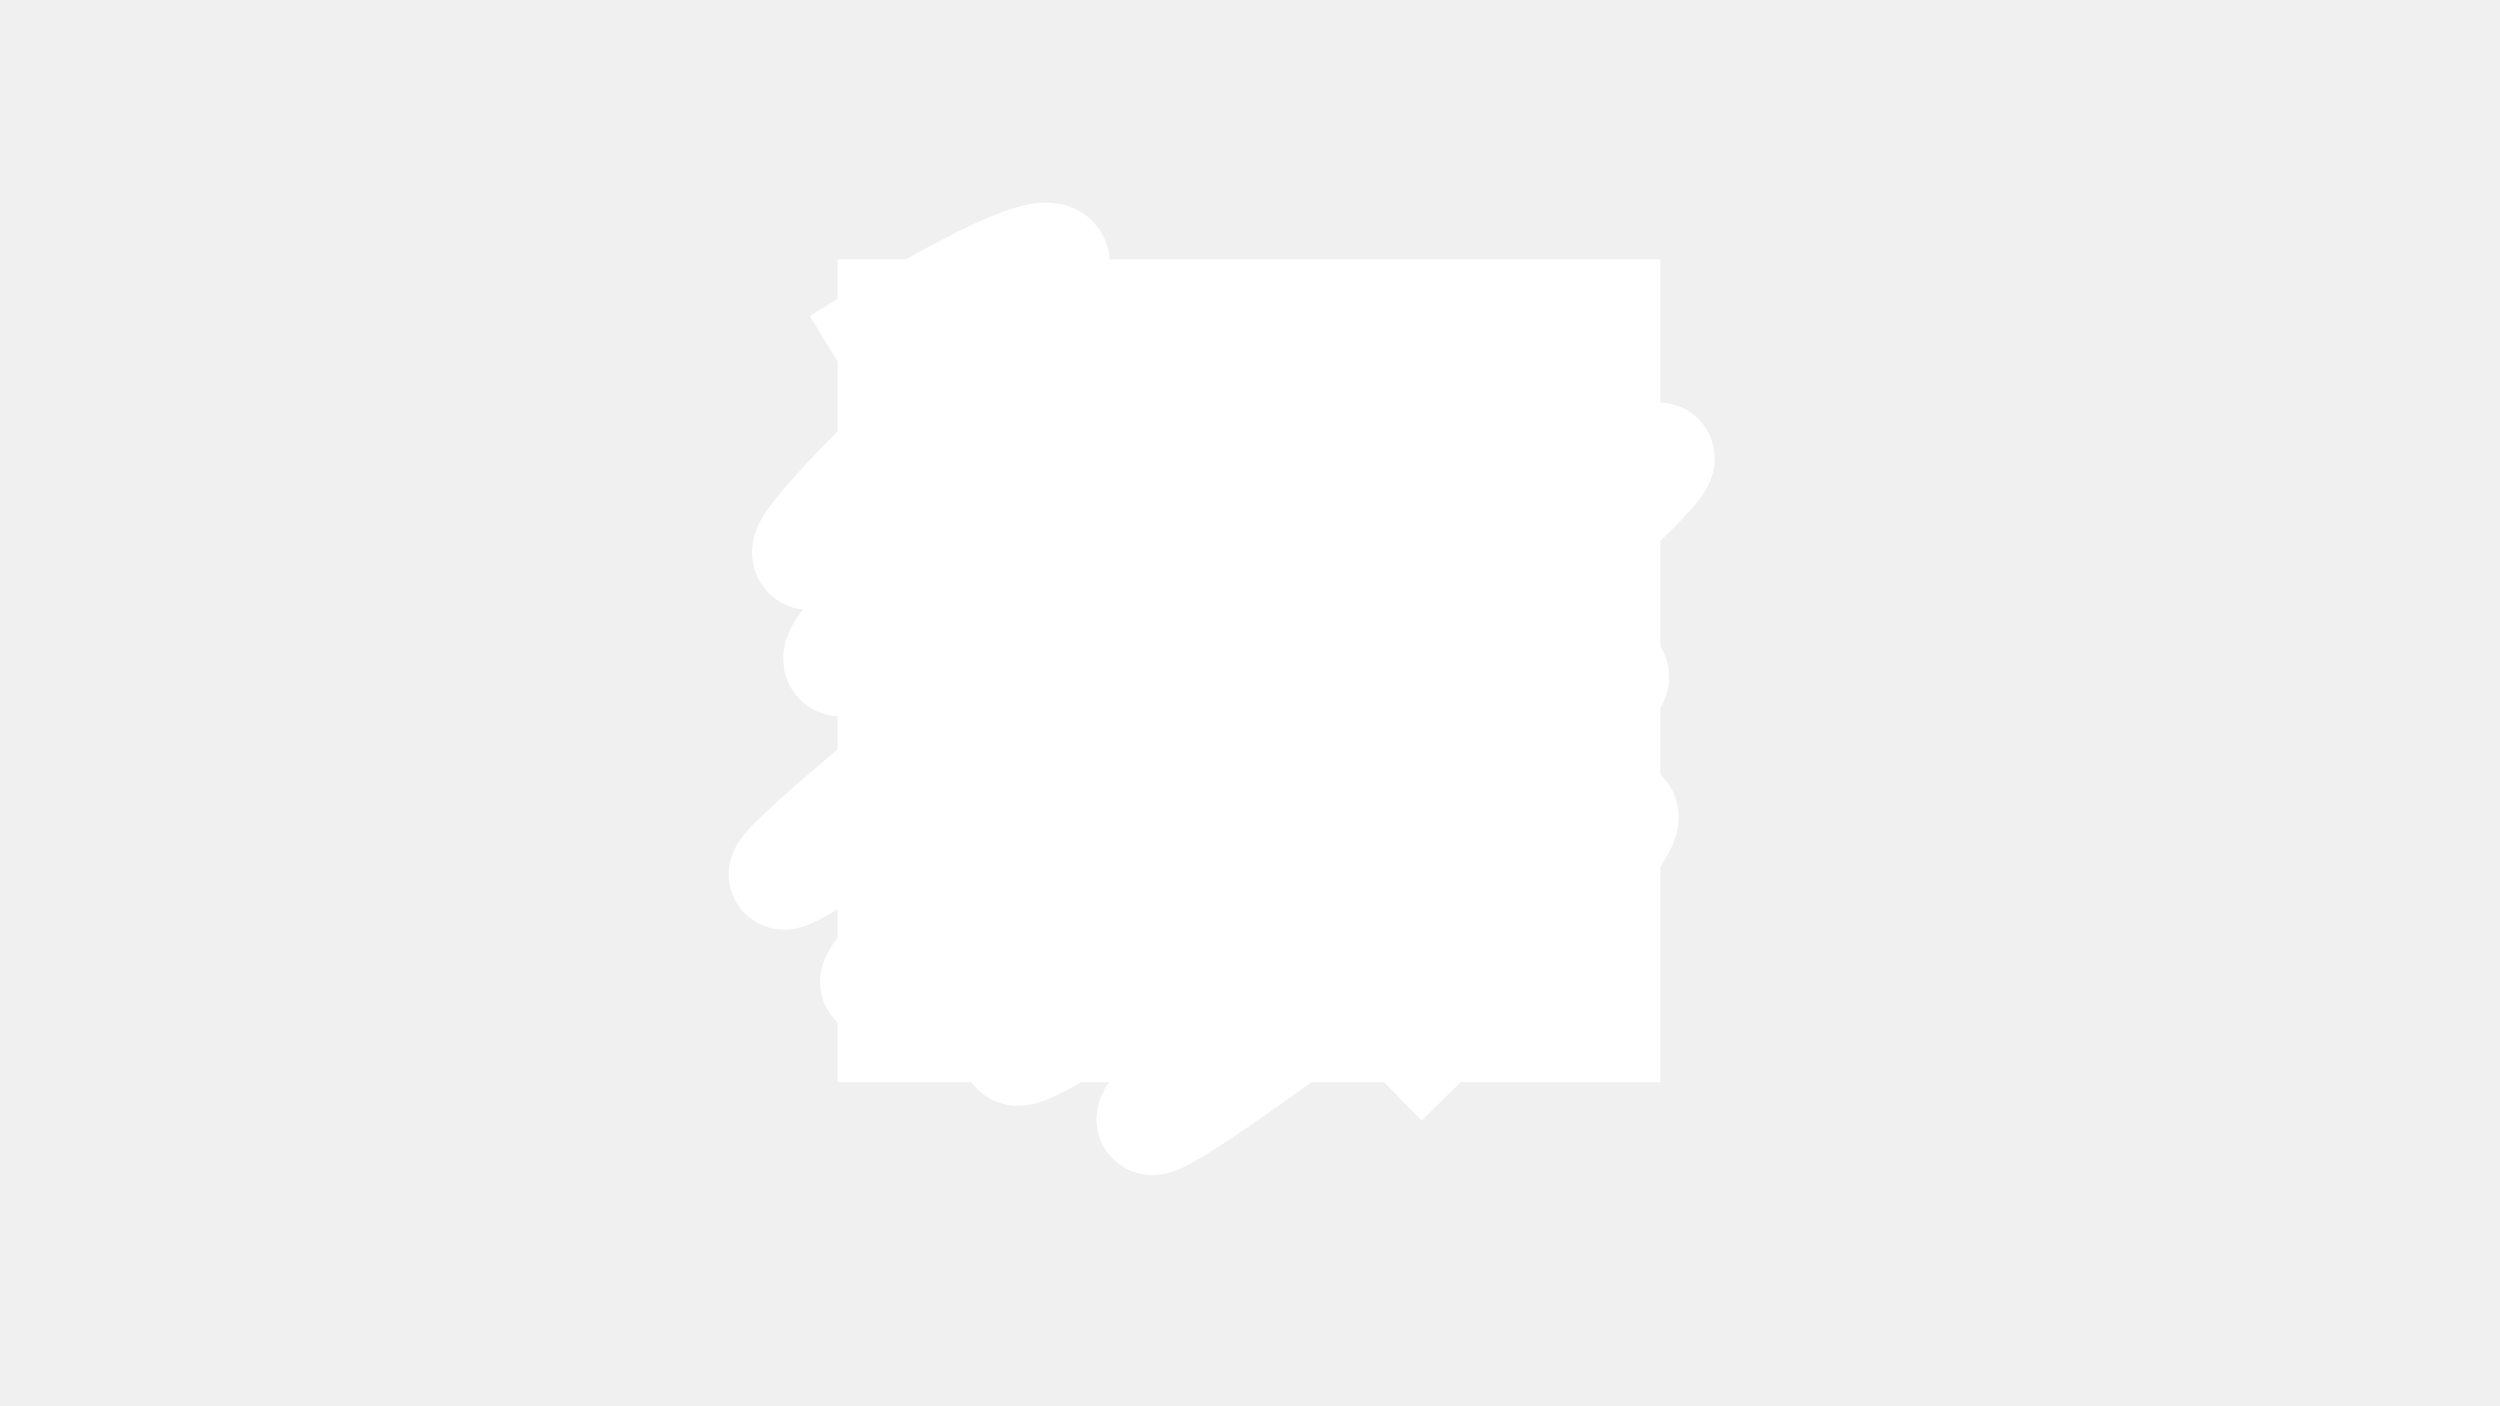
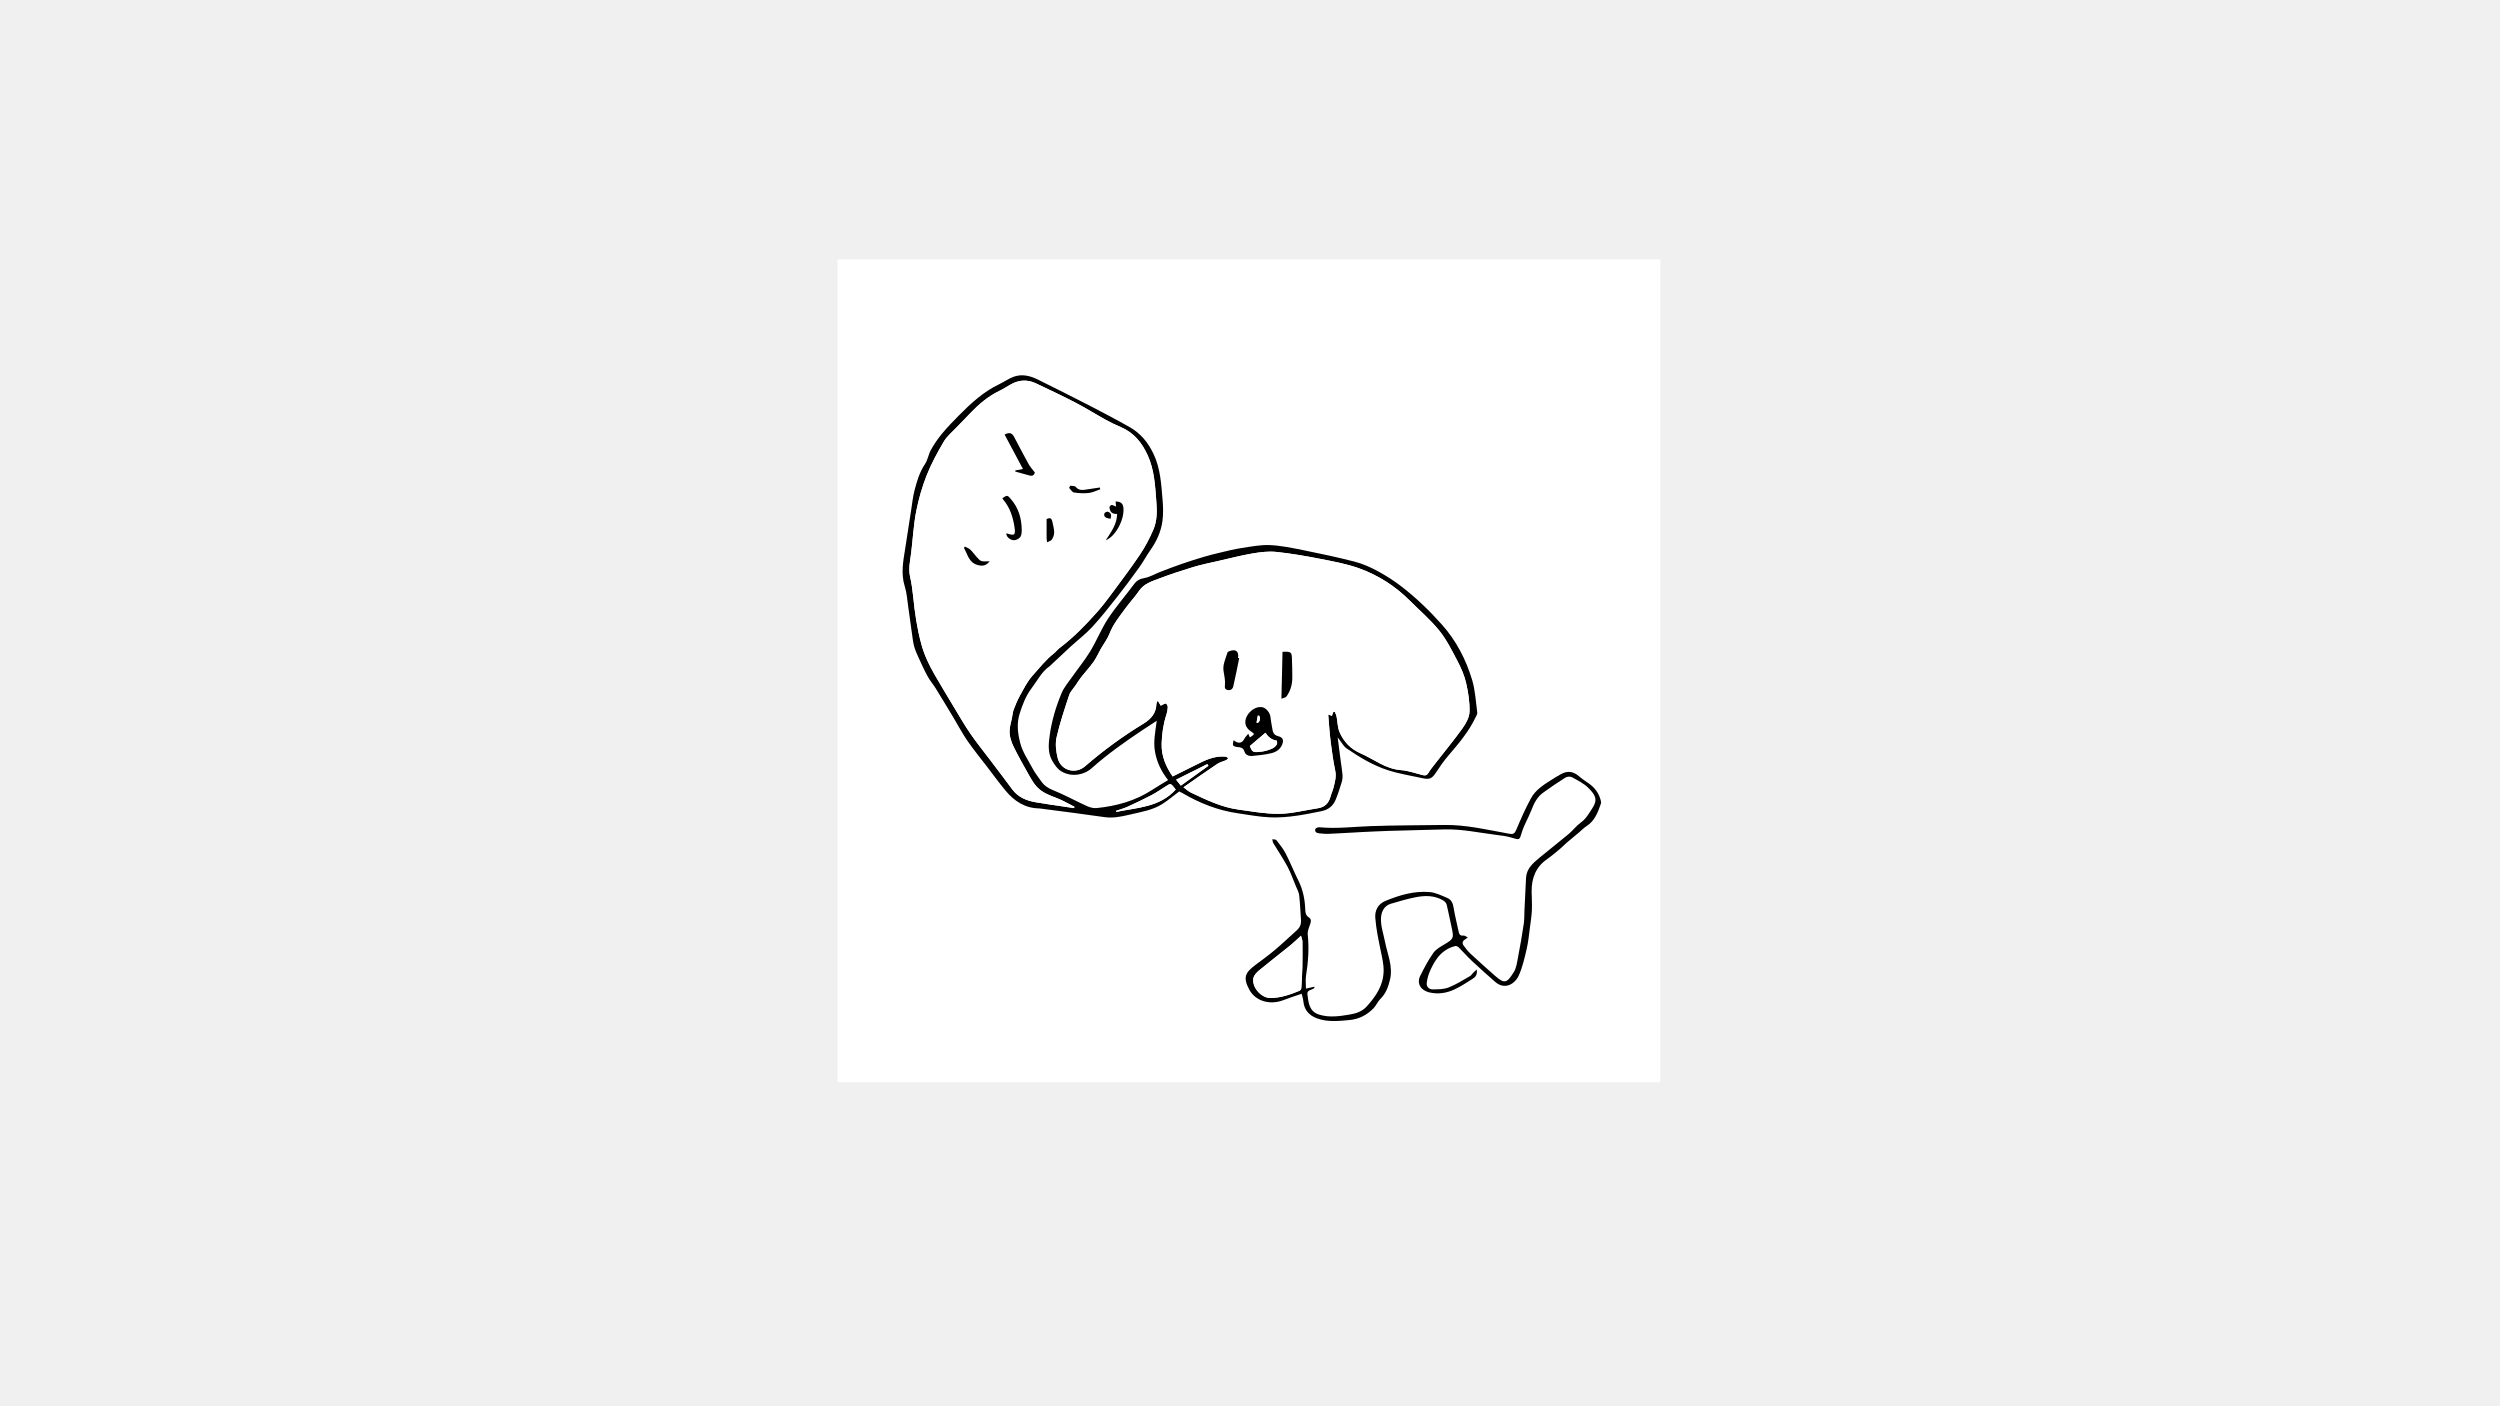
<svg xmlns="http://www.w3.org/2000/svg" version="1.1" x="0px" y="0px" viewBox="0 0 1366 768" style="enable-background:new 0 0 1366 768;" xml:space="preserve">
  <style type="text/css">
	.vol2_7_st0{fill:#FFFFFF;}
	.vol2_7_st1{fill:none;stroke:#ffffff;stroke-width:59.528;stroke-miterlimit:10;}
</style>
  <g id="base">
    <g>
      <path class="vol2_7_st0" d="M907.2,591.3c-149.85,0-299.7,0-449.55,0c0-149.85,0-299.7,0-449.55c149.85,0,299.7,0,449.55,0    C907.2,291.6,907.2,441.45,907.2,591.3z M730.89,402.88c0.59,0.79,0.83,1.15,1.11,1.49c1.26,1.57,2.25,3.54,3.84,4.63    c7.03,4.81,14.37,9.24,22.48,11.88c6.23,2.03,12.8,3.02,19.22,4.44c3.68,0.81,5.08,0.01,7.09-3.07c2.11-3.24,4.34-6.45,6.86-9.38    c5.61-6.53,11.16-13.07,14.86-20.93c0.37-0.79,0.98-1.69,0.88-2.46c-0.8-5.98-1.08-12.14-2.8-17.86    c-3.35-11.17-8.66-21.46-16.52-30.26c-6.93-7.76-14.42-14.97-22.69-21.27c-4.08-3.11-8.49-5.86-13.02-8.28    c-3.8-2.02-7.86-3.79-12.02-4.85c-9.26-2.37-18.61-4.37-27.98-6.26c-6.07-1.22-12.22-2.51-18.37-2.78    c-5.12-0.23-10.33,0.85-15.46,1.62c-3.8,0.57-7.55,1.53-11.31,2.41c-3.11,0.73-6.22,1.5-9.28,2.41    c-4.07,1.21-8.12,2.49-12.13,3.88c-3.94,1.36-7.83,2.86-11.72,4.36c-2.85,1.1-5.59,2.79-8.53,3.31c-2.58,0.45-4.23,1.37-5.75,3.43    c-4.64,6.3-9.84,12.21-14.13,18.73c-3.7,5.62-6.2,12.01-9.69,17.79c-2.88,4.77-6.46,9.11-9.66,13.69    c-2.13,3.05-4.68,5.96-6.09,9.33c-3.05,7.29-5.31,14.88-6.43,22.76c-0.69,4.86-1.18,9.76,1.41,14.21c1.21,2.07,2.72,4.3,4.68,5.54    c5.17,3.29,12.24,2.5,16.8-1.56c8.78-7.82,18.36-14.56,28.11-21.07c2.28-1.52,4.6-2.99,7.46-4.85    c-0.76,5.94-1.96,11.37-0.95,16.95c1.03,5.71,3.39,10.72,7.16,15.45c-3.01,1.85-5.9,3.53-8.69,5.35    c-9.24,6.03-19.54,8.85-30.37,9.95c-1.68,0.17-3.59-0.32-5.16-1.02c-5.02-2.26-9.88-4.86-14.89-7.14    c-3.6-1.63-7.53-2.65-9.98-6.11c-1.75-2.48-3.66-4.89-5.07-7.56c-2.37-4.49-5.36-8.66-6.66-13.73c-1.38-5.36-2-10.67-0.31-16.02    c1.56-4.97,3.39-9.82,6.61-14.03c3.15-4.11,5.39-8.96,9.87-11.97c0.18-0.12,0.31-0.31,0.47-0.47c3.53-3.31,7.04-6.65,10.61-9.92    c4.03-3.69,8.42-7.04,12.12-11.03c4.82-5.21,9.21-10.84,13.61-16.42c4.16-5.28,8.16-10.69,12.09-16.15    c2.16-3.01,3.9-6.34,6.04-9.37c3.41-4.84,5.84-10.12,6.61-15.95c0.49-3.71,0.41-7.56,0.08-11.31c-0.74-8.6-1.12-17.22-4.97-25.34    c-2.98-6.29-7.1-11.25-13.04-14.62c-7.02-3.98-14.17-7.75-21.34-11.45c-9.57-4.94-19.19-9.77-28.84-14.54    c-4.11-2.03-8.54-3.15-13.01-1.58c-2.83,0.99-5.34,2.85-8.07,4.14c-8.62,4.09-15.48,10.45-22.08,17.11    c-3.16,3.18-6.29,6.42-9.14,9.87c-2.27,2.74-4.31,5.73-6.06,8.83c-1.37,2.43-1.71,5.47-3.24,7.75c-3.03,4.51-4.49,9.55-5.8,14.66    c-0.84,3.27-1.19,6.67-1.71,10.02c-1.12,7.18-2.18,14.36-3.33,21.54c-1.1,6.88-2.46,13.68-0.24,20.69    c1.14,3.62,1.36,7.54,1.92,11.34c0.73,5,1.37,10.01,2.09,15.02c0.31,2.19,0.56,4.41,1.15,6.53c0.58,2.08,1.48,4.08,2.39,6.05    c1.57,3.43,3.12,6.88,4.93,10.18c1.26,2.3,3.02,4.31,4.4,6.55c3.26,5.26,6.44,10.56,9.63,15.86c2.55,4.24,4.85,8.65,7.65,12.72    c3.35,4.86,7.11,9.45,10.71,14.15c3.35,4.38,6.59,8.84,10.11,13.08c4.8,5.8,10.68,9.76,18.57,9.82c0.37,0,0.74,0.1,1.11,0.15    c11.45,1.51,22.93,2.92,34.36,4.59c4.75,0.69,9.23-0.24,13.73-1.31c6.23-1.48,12.69-2.42,18.2-5.99c3.11-2.02,5.96-4.43,9-6.72    c0.65,0.33,1.32,0.65,1.97,1.02c9.32,5.43,19.2,9.34,29.92,10.9c5.99,0.87,11.98,2.03,18,2.25c9.45,0.35,18.72-1.52,27.96-3.42    c3.84-0.79,6.31-2.98,7.71-6.41c1.26-3.09,2.28-6.29,3.24-9.48c0.38-1.26,0.51-2.66,0.41-3.97c-0.17-2.38-0.61-4.74-0.92-7.1    C732.05,411.97,731.51,407.71,730.89,402.88z M806.88,529.75c-0.83,0.76-1.43,1.27-1.99,1.83c-0.57,0.57-0.98,1.39-1.65,1.76    c-3.83,2.16-7.58,4.6-11.64,6.19c-2.67,1.05-5.84,1.08-8.79,1.08c-1.87,0-3.54-1.29-3.26-3.52c0.24-1.98,0.74-3.98,1.49-5.82    c0.93-2.27,2.08-4.5,3.42-6.55c2.54-3.9,6.05-6.66,10.64-7.79c0.55-0.14,1.45,0.26,1.9,0.7c2.43,2.41,4.68,5.01,7.17,7.35    c4.18,3.92,8.47,7.74,12.78,11.51c5.26,4.61,10.86,1.23,13.01-3.71c1.99-4.56,3.11-9.55,4.24-14.44c0.88-3.83,1.24-7.79,1.76-11.7    c0.42-3.14,0.91-6.29,1.05-9.44c0.15-3.34-0.11-6.7-0.14-10.05c-0.06-7.24,2.2-13.36,8.41-17.68c2.59-1.8,4.97-3.9,7.41-5.92    c1.12-0.93,2.1-2.02,3.21-2.97c2.31-1.98,4.66-3.9,6.99-5.85c1.3-1.09,2.47-2.37,3.89-3.26c4.63-2.93,6.32-7.67,7.97-12.46    c0.13-0.39,0.07-0.89-0.03-1.31c-0.98-4.07-3.21-7.28-6.67-9.65c-1.78-1.23-3.6-2.43-5.23-3.84c-3.15-2.73-6.23-3.22-9.87-1.23    c-1.9,1.04-3.73,2.19-5.56,3.34c-4.17,2.63-8.41,5.4-10.81,9.77c-3.08,5.61-5.67,11.51-8.14,17.42c-0.83,1.99-1.75,2.43-3.66,2.09    c-11.91-2.13-23.72-5.02-35.95-4.83c-13.16,0.2-26.33,0.17-39.49,0.62c-9.49,0.33-18.94,1.55-28.47,0.64    c-0.72-0.07-2.02,0.47-2.18,0.99c-0.46,1.49,0.68,2.17,2.01,2.3c1.79,0.18,3.59,0.36,5.38,0.29c5.9-0.26,11.79-0.66,17.69-0.95    c5.23-0.26,10.47-0.52,15.71-0.68c9.95-0.3,19.91-0.55,29.86-0.79c9.49-0.23,18.75,1.8,28.09,2.98c2.82,0.36,5.69,0.67,8.39,1.49    c4.72,1.43,4.33,1.48,5.74-3.02c1.27-4.07,3.57-7.81,5.11-11.82c1.45-3.77,3.14-7.31,6.49-9.71c3.98-2.85,8.02-5.64,12.17-8.24    c0.9-0.57,2.65-0.69,3.56-0.19c3.14,1.72,6.52,3.36,8.99,5.84c3.97,3.99,5.24,6.47,2.11,11.21c-1.8,2.73-3.38,5.65-6.22,7.7    c-2.45,1.76-4.31,4.32-6.64,6.27c-5.28,4.42-10.73,8.62-16.02,13.02c-3.51,2.91-7.03,5.91-7.29,11.01    c-0.3,5.81-0.57,11.63-0.85,17.44c-0.12,2.54-0.02,5.11-0.39,7.61c-0.91,6.07-1.95,12.13-3.11,18.16    c-0.55,2.84-0.89,5.98-2.38,8.32c-3.68,5.81-4.97,6.52-10.02,2.1c-4.61-4.03-9.16-8.13-13.65-12.3c-1.41-1.31-2.62-2.87-3.75-4.45    c-0.94-1.31-0.55-2.51,0.89-3.32c0.36-0.2,0.67-0.49,1.43-1.05c-1.01-0.47-1.73-1.13-2.33-1.04c-1.85,0.29-2.37-0.71-2.68-2.19    c-0.92-4.38-2.06-8.73-2.76-13.14c-0.38-2.38-1.25-4.29-3.37-5.18c-3.14-1.32-6.38-2.96-9.68-3.25    c-8.41-0.72-16.38,1.63-24.13,4.81c-4.19,1.72-5.87,5.33-5.59,9.2c0.44,6.05,1.74,12.05,2.96,18.01    c0.78,3.79,1.73,7.45,1.59,11.44c-0.27,7.8-4.3,13.56-9.19,19c-2.46,2.74-5.69,3.85-9.23,4.44c-5.63,0.94-11.23,1.81-16.86,0.04    c-5.52-1.74-5.76-6.6-6.37-11.08c-0.34-2.48,2.48-2.28,3.76-3.41c0.07-0.06,0.03-0.26,0.07-0.74c-1.49,0.33-2.89,0.64-4.63,1.03    c0-2.48-0.3-4.81,0.05-7.04c1.2-7.5,1.74-14.99,0.92-22.59c-0.17-1.56,0.49-3.28,1.06-4.82c0.59-1.63,1.3-3.33-0.42-4.43    c-1.72-1.1-1.92-2.61-1.98-4.28c-0.2-5.51-1.22-10.79-3.72-15.78c-2.44-4.87-4.45-9.96-6.94-14.8c-1.36-2.63-3.26-5-5.08-7.35    c-0.36-0.47-1.47-0.37-2.24-0.53c0.15,0.69,0.14,1.48,0.48,2.06c2.55,4.26,5.37,8.37,7.71,12.74c1.85,3.46,3.16,7.21,4.67,10.84    c0.68,1.64,1.62,3.27,1.81,4.98c0.51,4.51,0.67,9.05,0.99,13.58c0.16,2.22-0.55,4.02-2.24,5.52c-3.96,3.52-7.78,7.22-11.83,10.63    c-3.53,2.97-7.29,5.68-10.98,8.47c-5.38,4.05-6.79,6.68-3.24,13.3c3.47,6.49,11.45,8.64,18.8,5.75c3.17-1.24,6.43-2.24,9.86-3.42    c0.36,1.58,0.8,2.86,0.93,4.18c0.47,4.71,3.15,7.64,7.39,9.22c5.78,2.15,11.7,1.5,17.68,0.96c5.38-0.49,9.69-2.77,13.31-6.51    c1.44-1.48,2.22-3.61,3.69-5.05c3.04-2.97,4.33-6.64,5.27-10.62c1.7-7.26-1.45-13.84-2.76-20.66c-0.86-4.47-2.53-8.77-2.14-13.46    c0.29-3.48,2.08-6.28,5.32-7.25c4.36-1.3,8.74-2.58,13.18-3.49c5.2-1.07,10.45-1.2,15.29,1.57c0.88,0.5,1.84,1.47,2.07,2.4    c1.07,4.32,1.85,8.71,2.83,13.06c1.15,5.13,0.79,5.78-3.81,8.51c-2.27,1.35-4.84,2.74-6.3,4.81c-2.8,3.95-5.07,8.32-7.24,12.67    c-1.38,2.77-0.61,5.63,1.54,7.26c0.99,0.75,2.21,1.33,3.41,1.62c4.93,1.2,9.72,0.38,14.18-1.77c3.34-1.61,6.47-3.68,9.62-5.67    C806.27,533.8,807.35,532.38,806.88,529.75z" />
      <path d="M730.89,402.88c0.62,4.84,1.16,9.09,1.72,13.34c0.31,2.37,0.75,4.73,0.92,7.1c0.1,1.31-0.03,2.72-0.41,3.97    c-0.96,3.2-1.98,6.39-3.24,9.48c-1.4,3.43-3.87,5.63-7.71,6.41c-9.24,1.9-18.51,3.77-27.96,3.42c-6.02-0.22-12.01-1.38-18-2.25    c-10.72-1.56-20.6-5.46-29.92-10.9c-0.64-0.37-1.32-0.69-1.97-1.02c-3.04,2.29-5.89,4.7-9,6.72c-5.51,3.57-11.96,4.51-18.2,5.99    c-4.5,1.07-8.98,2-13.73,1.31c-11.43-1.67-22.9-3.08-34.36-4.59c-0.37-0.05-0.74-0.14-1.11-0.15c-7.89-0.06-13.77-4.02-18.57-9.82    c-3.51-4.24-6.76-8.71-10.11-13.08c-3.6-4.7-7.35-9.28-10.71-14.15c-2.8-4.07-5.1-8.48-7.65-12.72c-3.19-5.3-6.37-10.6-9.63-15.86    c-1.39-2.23-3.15-4.25-4.4-6.55c-1.81-3.3-3.36-6.75-4.93-10.18c-0.9-1.97-1.8-3.97-2.39-6.05c-0.59-2.12-0.84-4.34-1.15-6.53    c-0.72-5-1.36-10.02-2.09-15.02c-0.56-3.8-0.78-7.72-1.92-11.34c-2.21-7.01-0.86-13.8,0.24-20.69c1.15-7.17,2.21-14.36,3.33-21.54    c0.52-3.35,0.87-6.75,1.71-10.02c1.31-5.1,2.77-10.15,5.8-14.66c1.53-2.28,1.88-5.32,3.24-7.75c1.75-3.1,3.79-6.09,6.06-8.83    c2.85-3.45,5.99-6.68,9.14-9.87c6.61-6.66,13.46-13.02,22.08-17.11c2.73-1.3,5.25-3.16,8.07-4.14c4.47-1.56,8.9-0.45,13.01,1.58    c9.65,4.77,19.27,9.61,28.84,14.54c7.17,3.7,14.32,7.47,21.34,11.45c5.94,3.37,10.05,8.33,13.04,14.62    c3.85,8.12,4.23,16.73,4.97,25.34c0.32,3.75,0.41,7.6-0.08,11.31c-0.77,5.83-3.2,11.11-6.61,15.95c-2.14,3.03-3.87,6.36-6.04,9.37    c-3.92,5.46-7.93,10.87-12.09,16.15c-4.4,5.59-8.79,11.21-13.61,16.42c-3.7,4-8.09,7.34-12.12,11.03    c-3.57,3.27-7.08,6.61-10.61,9.92c-0.16,0.15-0.29,0.34-0.47,0.47c-4.48,3.01-6.72,7.86-9.87,11.97    c-3.22,4.21-5.05,9.06-6.61,14.03c-1.69,5.35-1.07,10.66,0.31,16.02c1.3,5.06,4.3,9.23,6.66,13.73c1.41,2.67,3.32,5.08,5.07,7.56    c2.44,3.46,6.38,4.47,9.98,6.11c5.01,2.28,9.88,4.88,14.89,7.14c1.57,0.71,3.48,1.19,5.16,1.02c10.83-1.09,21.13-3.91,30.37-9.95    c2.79-1.82,5.68-3.5,8.69-5.35c-3.77-4.73-6.13-9.74-7.16-15.45c-1-5.57,0.19-11.01,0.95-16.95c-2.86,1.86-5.17,3.33-7.46,4.85    c-9.75,6.51-19.33,13.25-28.11,21.07c-4.56,4.06-11.63,4.85-16.8,1.56c-1.96-1.25-3.47-3.47-4.68-5.54    c-2.59-4.45-2.1-9.34-1.41-14.21c1.12-7.88,3.39-15.47,6.43-22.76c1.41-3.37,3.96-6.28,6.09-9.33c3.2-4.58,6.78-8.92,9.66-13.69    c3.49-5.78,5.99-12.17,9.69-17.79c4.29-6.52,9.5-12.43,14.13-18.73c1.52-2.07,3.17-2.98,5.75-3.43c2.95-0.52,5.68-2.2,8.53-3.31    c3.89-1.5,7.78-3,11.72-4.36c4.01-1.39,8.06-2.67,12.13-3.88c3.06-0.91,6.17-1.68,9.28-2.41c3.75-0.88,7.5-1.84,11.31-2.41    c5.13-0.77,10.34-1.84,15.46-1.62c6.16,0.27,12.3,1.56,18.37,2.78c9.37,1.89,18.73,3.88,27.98,6.26    c4.16,1.06,8.22,2.83,12.02,4.85c4.53,2.41,8.94,5.17,13.02,8.28c8.28,6.3,15.76,13.51,22.69,21.27    c7.85,8.8,13.17,19.1,16.52,30.26c1.72,5.72,1.99,11.88,2.8,17.86c0.1,0.77-0.51,1.67-0.88,2.46c-3.71,7.86-9.26,14.4-14.86,20.93    c-2.52,2.93-4.75,6.13-6.86,9.38c-2.01,3.08-3.41,3.89-7.09,3.07c-6.42-1.42-12.99-2.41-19.22-4.44    c-8.11-2.64-15.45-7.07-22.48-11.88c-1.59-1.09-2.58-3.06-3.84-4.63C731.72,404.03,731.47,403.67,730.89,402.88z M728.43,389.16    c0.29-0.1,0.58-0.2,0.87-0.3c0.35,0.9,0.83,1.76,1.01,2.69c0.56,2.83,0.5,5.91,1.62,8.49c2.28,5.28,6.08,9.25,11.57,11.64    c7.26,3.17,13.54,8.5,21.97,9.12c4.04,0.3,8,1.77,11.98,2.75c1.31,0.32,2.23,0.15,3-1.16c0.98-1.67,2.21-3.2,3.4-4.73    c5.09-6.54,10.39-12.93,15.22-19.66c1.9-2.64,3.78-5.99,3.87-9.08c0.17-5.24-0.69-10.61-1.87-15.75    c-0.94-4.1-2.68-8.11-4.65-11.85c-3.01-5.74-5.94-11.69-9.97-16.7c-4.8-5.96-10.73-11.01-16.17-16.46    c-7.94-7.95-17.28-13.9-27.76-17.65c-6.85-2.45-14.15-3.76-21.32-5.17c-7.9-1.55-15.86-2.93-23.86-3.76    c-4.22-0.44-8.65,0.11-12.87,0.83c-6.3,1.08-12.52,2.68-18.76,4.11c-4.57,1.05-9.18,1.96-13.66,3.31    c-6.28,1.89-12.52,3.96-18.66,6.29c-4.05,1.54-8.34,2.78-11.04,6.78c-2.14,3.17-4.83,5.97-7.09,9.08c-3.3,4.54-6.93,8.84-9,14.23    c-1.13,2.94-3.16,5.53-4.74,8.3c-1.35,2.36-2.43,4.91-3.99,7.12c-2.06,2.91-4.53,5.52-6.73,8.33c-1.14,1.45-2.11,3.04-3.14,4.58    c-1.19,1.76-2.84,3.38-3.48,5.32c-2.52,7.63-5.11,15.27-6.87,23.09c-0.8,3.55-0.29,7.65,0.61,11.26c1.69,6.81,9.68,9.07,14.95,4.5    c9.97-8.64,20.59-16.4,31.85-23.25c4.17-2.53,6.99-5.71,7.14-10.8c0.02-0.51,0.39-1.01,0.74-1.86c0.67,1.15,1.13,1.95,1.63,2.8    c0.43-0.23,0.74-0.44,1.08-0.57c0.61-0.25,1.54-0.82,1.81-0.6c0.52,0.42,0.96,1.3,0.94,1.97c-0.04,1.33-0.28,2.69-0.7,3.96    c-1.72,5.21-2.5,10.53-2.64,16.02c-0.18,6.85,2.39,12.61,6.01,17.89c4.37-2.17,8.51-4.2,12.62-6.28    c5.14-2.6,10.29-5.17,16.32-4.54c0.5,0.05,0.97,0.49,1.45,0.75c-0.35,0.38-0.64,0.91-1.08,1.11c-1.62,0.75-3.47,1.13-4.92,2.11    c-6.15,4.12-12.2,8.41-18.47,12.76c1.04,0.82,1.66,1.35,2.32,1.82c0.61,0.43,1.25,0.84,1.92,1.16c8.32,3.94,16.64,7.98,25.89,9.22    c7.4,1,14.86,2.4,22.28,2.3c6.96-0.1,13.89-1.99,20.84-3c3.96-0.58,6.19-2.83,7.16-6.61c0.38-1.51,1.12-2.92,1.49-4.43    c0.75-3.1,1.73-6.1,1.03-9.47c-1.11-5.33-1.87-10.75-2.55-16.16c-0.59-4.71-0.86-9.46-1.26-14.19c-0.01-0.11,0.11-0.24,0.2-0.42    c0.57,0.26,1.12,0.52,1.77,0.82C728.01,390.39,728.22,389.77,728.43,389.16z M586.82,441.56c0.1-0.23,0.19-0.47,0.29-0.7    c-3.22-1.62-6.34-3.54-9.7-4.79c-4.01-1.5-7.98-2.98-10.92-6.19c-1.44-1.56-2.62-3.41-3.66-5.27c-3.06-5.44-6.16-10.87-8.93-16.46    c-1.5-3.03-2.57-6.35-2.2-9.84c0.22-2.04,0.82-4.04,1.24-6.06c0.3-1.46,0.37-3,0.88-4.38c0.99-2.61,2.04-5.24,3.4-7.67    c2.14-3.82,4.11-7.89,6.99-11.09c3.72-4.14,7.18-8.62,11.63-12.1c1.12-0.87,1.97-2.09,3.1-2.94c7.58-5.72,14.17-12.49,20.45-19.56    c2.91-3.28,5.57-6.78,8.18-10.31c5.23-7.07,10.55-14.09,15.44-21.4c2.81-4.19,5.15-8.76,7.17-13.39    c2.23-5.11,2.01-10.64,1.58-16.14c-0.64-8.27-1.09-16.5-4.57-24.29c-3.16-7.06-7.62-12.58-14.87-15.66    c-2.75-1.16-5.46-2.45-8.07-3.89c-5.49-3.04-10.8-6.41-16.36-9.3c-7.23-3.75-14.59-7.24-21.96-10.71    c-4.56-2.15-9.15-1.91-13.57,0.56c-2.13,1.19-4.16,2.56-6.34,3.61c-6.22,2.99-11.32,7.39-16.03,12.34    c-2.47,2.59-5.02,5.11-7.47,7.71c-2.35,2.49-5.13,4.74-6.82,7.63c-3.47,5.9-6.81,11.97-9.32,18.33    c-2.53,6.39-4.47,13.1-5.78,19.84c-1.44,7.41-1.82,15.02-2.73,22.54c-0.53,4.36-1.61,8.64-0.61,13.11    c0.78,3.48,1.31,7.04,1.66,10.59c0.89,8.94,2.14,17.76,4.55,26.48c1.65,5.98,4.25,11.35,7.29,16.61c3.4,5.87,6.9,11.68,10.4,17.49    c2.92,4.84,5.74,9.77,8.93,14.43c3.32,4.84,7.04,9.42,10.58,14.11c4.13,5.48,8.32,10.92,12.38,16.45c3.2,4.36,7.74,6.2,12.79,7.09    c4.64,0.82,9.32,1.44,13.98,2.15C582.16,440.85,584.49,441.21,586.82,441.56z M642.42,431.38c-3.18-3.97-2.58-3.42-6-1.35    c-2.36,1.42-4.6,3.06-7.03,4.33c-4.35,2.26-8.78,4.39-13.25,6.43c-2.05,0.94-4.26,1.53-6.39,2.27c0.07,0.19,0.14,0.37,0.21,0.56    C621.4,441.26,633.66,441.12,642.42,431.38z M645.22,429.27c5.27-3.79,10.17-7.32,15.06-10.85c-0.2-0.31-0.4-0.62-0.6-0.93    c-5.72,2.86-11.44,5.72-17.06,8.53C643.66,427.31,644.45,428.3,645.22,429.27z" />
      <path d="M806.88,529.75c0.47,2.63-0.61,4.04-2.18,5.03c-3.15,1.98-6.27,4.06-9.62,5.67c-4.46,2.15-9.26,2.97-14.18,1.77    c-1.2-0.29-2.42-0.88-3.41-1.62c-2.15-1.62-2.92-4.48-1.54-7.26c2.17-4.35,4.44-8.72,7.24-12.67c1.46-2.06,4.03-3.46,6.3-4.81    c4.6-2.73,4.96-3.38,3.81-8.51c-0.98-4.35-1.76-8.74-2.83-13.06c-0.23-0.93-1.19-1.9-2.07-2.4c-4.83-2.77-10.09-2.64-15.29-1.57    c-4.45,0.92-8.83,2.19-13.18,3.49c-3.23,0.97-5.03,3.78-5.32,7.25c-0.39,4.68,1.28,8.99,2.14,13.46    c1.31,6.82,4.46,13.4,2.76,20.66c-0.93,3.98-2.23,7.65-5.27,10.62c-1.47,1.44-2.26,3.56-3.69,5.05    c-3.62,3.74-7.93,6.02-13.31,6.51c-5.98,0.54-11.9,1.19-17.68-0.96c-4.25-1.58-6.93-4.51-7.39-9.22c-0.13-1.31-0.57-2.6-0.93-4.18    c-3.43,1.18-6.69,2.17-9.86,3.42c-7.36,2.89-15.33,0.74-18.8-5.75c-3.54-6.63-2.14-9.25,3.24-13.3c3.69-2.78,7.45-5.49,10.98-8.47    c4.05-3.41,7.87-7.11,11.83-10.63c1.68-1.5,2.39-3.3,2.24-5.52c-0.33-4.53-0.48-9.07-0.99-13.58c-0.19-1.71-1.13-3.34-1.81-4.98    c-1.51-3.64-2.82-7.39-4.67-10.84c-2.34-4.37-5.16-8.48-7.71-12.74c-0.35-0.58-0.33-1.37-0.48-2.06c0.77,0.16,1.88,0.06,2.24,0.53    c1.82,2.36,3.72,4.72,5.08,7.35c2.49,4.84,4.51,9.93,6.94,14.8c2.5,5,3.52,10.28,3.72,15.78c0.06,1.68,0.26,3.18,1.98,4.28    c1.72,1.1,1.01,2.8,0.42,4.43c-0.56,1.54-1.22,3.26-1.06,4.82c0.82,7.59,0.28,15.08-0.92,22.59c-0.36,2.23-0.05,4.56-0.05,7.04    c1.74-0.39,3.14-0.7,4.63-1.03c-0.04,0.48,0.01,0.68-0.07,0.74c-1.28,1.13-4.1,0.94-3.76,3.41c0.61,4.47,0.85,9.33,6.37,11.08    c5.63,1.78,11.23,0.91,16.86-0.04c3.54-0.59,6.77-1.71,9.23-4.44c4.89-5.44,8.92-11.21,9.19-19c0.14-3.99-0.82-7.65-1.59-11.44    c-1.22-5.96-2.52-11.97-2.96-18.01c-0.28-3.87,1.4-7.49,5.59-9.2c7.74-3.18,15.71-5.53,24.13-4.81c3.3,0.28,6.54,1.92,9.68,3.25    c2.12,0.89,2.99,2.8,3.37,5.18c0.7,4.42,1.84,8.76,2.76,13.14c0.31,1.48,0.82,2.48,2.68,2.19c0.61-0.09,1.33,0.56,2.33,1.04    c-0.75,0.56-1.07,0.84-1.43,1.05c-1.44,0.81-1.83,2.01-0.89,3.32c1.12,1.57,2.34,3.14,3.75,4.45c4.49,4.17,9.04,8.27,13.65,12.3    c5.05,4.41,6.34,3.71,10.02-2.1c1.48-2.34,1.83-5.48,2.38-8.32c1.16-6.03,2.21-12.08,3.11-18.16c0.37-2.5,0.27-5.07,0.39-7.61    c0.28-5.82,0.55-11.63,0.85-17.44c0.26-5.1,3.78-8.09,7.29-11.01c5.29-4.4,10.74-8.6,16.02-13.02c2.33-1.95,4.2-4.51,6.64-6.27    c2.84-2.05,4.42-4.97,6.22-7.7c3.14-4.74,1.86-7.22-2.11-11.21c-2.47-2.48-5.85-4.12-8.99-5.84c-0.91-0.5-2.65-0.38-3.56,0.19    c-4.15,2.6-8.19,5.39-12.17,8.24c-3.35,2.4-5.04,5.94-6.49,9.71c-1.54,4-3.84,7.74-5.11,11.82c-1.41,4.5-1.02,4.45-5.74,3.02    c-2.7-0.82-5.57-1.13-8.39-1.49c-9.34-1.18-18.6-3.21-28.09-2.98c-9.95,0.24-19.91,0.48-29.86,0.79    c-5.24,0.16-10.47,0.42-15.71,0.68c-5.9,0.3-11.79,0.7-17.69,0.95c-1.79,0.08-3.59-0.11-5.38-0.29c-1.32-0.13-2.47-0.81-2.01-2.3    c0.16-0.52,1.46-1.06,2.18-0.99c9.52,0.91,18.98-0.32,28.47-0.64c13.15-0.45,26.33-0.41,39.49-0.62    c12.23-0.19,24.04,2.69,35.95,4.83c1.91,0.34,2.82-0.1,3.66-2.09c2.47-5.91,5.06-11.81,8.14-17.42c2.4-4.37,6.64-7.14,10.81-9.77    c1.83-1.16,3.67-2.3,5.56-3.34c3.64-1.99,6.71-1.5,9.87,1.23c1.63,1.41,3.45,2.62,5.23,3.84c3.46,2.38,5.69,5.58,6.67,9.65    c0.1,0.42,0.17,0.92,0.03,1.31c-1.65,4.79-3.35,9.53-7.97,12.46c-1.42,0.9-2.59,2.17-3.89,3.26c-2.33,1.95-4.68,3.88-6.99,5.85    c-1.11,0.95-2.09,2.04-3.21,2.97c-2.43,2.02-4.82,4.12-7.41,5.92c-6.21,4.32-8.47,10.43-8.41,17.68    c0.03,3.35,0.29,6.71,0.14,10.05c-0.14,3.16-0.63,6.3-1.05,9.44c-0.52,3.91-0.87,7.87-1.76,11.7c-1.13,4.89-2.25,9.87-4.24,14.44    c-2.15,4.94-7.75,8.32-13.01,3.71c-4.31-3.78-8.6-7.59-12.78-11.51c-2.5-2.34-4.74-4.95-7.17-7.35c-0.45-0.44-1.34-0.84-1.9-0.7    c-4.59,1.13-8.09,3.89-10.64,7.79c-1.34,2.06-2.49,4.28-3.42,6.55c-0.75,1.84-1.25,3.84-1.49,5.82c-0.27,2.23,1.39,3.51,3.26,3.52    c2.95,0.01,6.12-0.03,8.79-1.08c4.07-1.59,7.81-4.03,11.64-6.19c0.67-0.38,1.08-1.19,1.65-1.76    C805.45,531.02,806.05,530.51,806.88,529.75z M710.86,511.27c-2.17,1.98-3.83,3.66-5.66,5.14c-5.72,4.62-11.54,9.11-17.21,13.79    c-1.31,1.08-2.76,2.6-3.11,4.15c-1.11,4.95,4.28,11.07,9.4,10.98c5.55-0.1,10.7-1.88,15.76-3.98c0.46-0.19,0.96-0.92,1-1.42    c0.26-3.85,0.48-7.71,0.56-11.57c0.1-4.66,0.08-9.31,0.03-13.97C711.62,513.52,711.21,512.65,710.86,511.27z" />
      <path class="vol2_7_st0" d="M728.43,389.16c-0.21,0.62-0.42,1.23-0.69,2.04c-0.65-0.3-1.2-0.56-1.77-0.82c-0.09,0.18-0.21,0.3-0.2,0.42    c0.4,4.73,0.67,9.48,1.26,14.19c0.68,5.41,1.43,10.82,2.55,16.16c0.71,3.38-0.28,6.37-1.03,9.47c-0.36,1.51-1.1,2.93-1.49,4.43    c-0.97,3.78-3.2,6.04-7.16,6.61c-6.95,1.01-13.88,2.9-20.84,3c-7.41,0.11-14.87-1.3-22.28-2.3c-9.25-1.25-17.57-5.28-25.89-9.22    c-0.67-0.32-1.31-0.73-1.92-1.16c-0.67-0.47-1.29-1-2.32-1.82c6.27-4.36,12.32-8.64,18.47-12.76c1.46-0.98,3.3-1.36,4.92-2.11    c0.44-0.2,0.72-0.73,1.08-1.11c-0.48-0.26-0.95-0.7-1.45-0.75c-6.03-0.63-11.18,1.94-16.32,4.54c-4.11,2.08-8.25,4.11-12.62,6.28    c-3.62-5.28-6.19-11.04-6.01-17.89c0.15-5.49,0.93-10.81,2.64-16.02c0.42-1.26,0.65-2.63,0.7-3.96c0.02-0.67-0.42-1.56-0.94-1.97    c-0.27-0.22-1.19,0.36-1.81,0.6c-0.34,0.14-0.65,0.34-1.08,0.57c-0.5-0.85-0.96-1.65-1.63-2.8c-0.35,0.86-0.72,1.35-0.74,1.86    c-0.15,5.09-2.97,8.26-7.14,10.8c-11.27,6.85-21.88,14.61-31.85,23.25c-5.27,4.56-13.26,2.31-14.95-4.5    c-0.89-3.61-1.41-7.71-0.61-11.26c1.76-7.82,4.35-15.46,6.87-23.09c0.64-1.95,2.29-3.56,3.48-5.32c1.04-1.53,2-3.12,3.14-4.58    c2.21-2.81,4.67-5.42,6.73-8.33c1.57-2.21,2.64-4.75,3.99-7.12c1.58-2.77,3.61-5.36,4.74-8.3c2.07-5.39,5.7-9.69,9-14.23    c2.25-3.11,4.94-5.91,7.09-9.08c2.7-4,6.99-5.24,11.04-6.78c6.13-2.33,12.37-4.4,18.66-6.29c4.48-1.35,9.09-2.26,13.66-3.31    c6.24-1.43,12.45-3.03,18.76-4.11c4.23-0.72,8.65-1.27,12.87-0.83c8,0.83,15.96,2.22,23.86,3.76c7.18,1.41,14.47,2.72,21.32,5.17    c10.48,3.75,19.82,9.7,27.76,17.65c5.44,5.45,11.37,10.5,16.17,16.46c4.03,5,6.96,10.95,9.97,16.7c1.96,3.74,3.7,7.75,4.65,11.85    c1.18,5.14,2.03,10.51,1.87,15.75c-0.1,3.08-1.98,6.43-3.87,9.08c-4.83,6.73-10.13,13.12-15.22,19.66    c-1.19,1.53-2.42,3.06-3.4,4.73c-0.77,1.31-1.69,1.48-3,1.16c-3.99-0.98-7.94-2.45-11.98-2.75c-8.44-0.62-14.71-5.95-21.97-9.12    c-5.49-2.39-9.29-6.36-11.57-11.64c-1.11-2.58-1.05-5.65-1.62-8.49c-0.18-0.93-0.66-1.8-1.01-2.69    C729.01,388.96,728.72,389.06,728.43,389.16z M674.07,404.45c-0.15,0.91-0.58,1.89-0.35,2.69c0.14,0.49,1.26,0.89,1.98,0.97    c1.84,0.22,3.56,0.14,4.27,2.56c0.53,1.81,2.4,2.54,4.22,2.36c3.56-0.35,7.16-0.68,10.61-1.55c2.42-0.61,4.64-1.99,5.73-4.63    c0.99-2.4,0.45-3.97-2.07-4.58c-1.77-0.43-2.78-1.47-3.11-3.12c-0.51-2.56-0.91-5.14-1.25-7.72c-0.27-2.05-2.32-4.56-4.25-4.99    c-4.89-1.09-10.67,4.94-9.18,9.75c0.4,1.28,1.54,2.58,2.69,3.33c2.3,1.49,2.4,1.56-0.44,3.4c-0.21-0.46-0.46-1.02-0.9-2.01    c-0.92,1.17-1.68,1.87-2.1,2.73C678.71,406.16,676.59,406.57,674.07,404.45z M677.09,359.59c-0.23-0.05-0.46-0.09-0.68-0.14    c0.06-0.37,0.16-0.73,0.17-1.1c0.02-1.62-0.74-2.98-2.32-3.04c-1.23-0.05-3.37,0.54-3.58,1.28c-0.98,3.36-2.76,6.61-2.08,10.35    c0.43,2.38,0.9,4.83,0.72,7.2c-0.11,1.49-0.29,2.39,1.35,2.83c1.73,0.46,2.86-0.56,3.17-1.87    C675.06,369.97,676.03,364.77,677.09,359.59z M700.77,356.16c-0.2,8.47-0.4,16.85-0.6,25.6c1.09-0.46,2.28-0.57,2.74-1.21    c2.12-2.9,3.12-6.28,3.2-9.85c0.08-3.49-0.12-6.98-0.19-10.48C705.84,356.27,705.49,355.92,700.77,356.16z" />
      <path class="vol2_7_st0" d="M586.82,441.56c-2.33-0.35-4.66-0.71-6.99-1.06c-4.66-0.71-9.34-1.34-13.98-2.15    c-5.05-0.89-9.59-2.73-12.79-7.09c-4.06-5.53-8.25-10.97-12.38-16.45c-3.54-4.69-7.26-9.26-10.58-14.11    c-3.19-4.66-6.01-9.59-8.93-14.43c-3.51-5.81-7.01-11.62-10.4-17.49c-3.04-5.26-5.65-10.63-7.29-16.61    c-2.4-8.72-3.65-17.54-4.55-26.48c-0.35-3.55-0.88-7.11-1.66-10.59c-1-4.47,0.08-8.75,0.61-13.11c0.91-7.51,1.3-15.13,2.73-22.54    c1.31-6.74,3.25-13.46,5.78-19.84c2.51-6.35,5.85-12.42,9.32-18.33c1.69-2.88,4.47-5.14,6.82-7.63c2.46-2.6,5.01-5.12,7.47-7.71    c4.7-4.95,9.81-9.34,16.03-12.34c2.19-1.05,4.22-2.43,6.34-3.61c4.42-2.47,9.01-2.7,13.57-0.56c7.37,3.47,14.73,6.96,21.96,10.71    c5.56,2.89,10.87,6.26,16.36,9.3c2.61,1.44,5.32,2.73,8.07,3.89c7.25,3.07,11.71,8.59,14.87,15.66    c3.48,7.79,3.93,16.02,4.57,24.29c0.43,5.49,0.65,11.03-1.58,16.14c-2.02,4.63-4.36,9.2-7.17,13.39    c-4.89,7.3-10.21,14.33-15.44,21.4c-2.61,3.53-5.28,7.03-8.18,10.31c-6.28,7.07-12.86,13.84-20.45,19.56    c-1.13,0.85-1.98,2.07-3.1,2.94c-4.45,3.48-7.9,7.95-11.63,12.1c-2.88,3.21-4.85,7.28-6.99,11.09c-1.37,2.43-2.41,5.06-3.4,7.67    c-0.52,1.37-0.59,2.92-0.88,4.38c-0.41,2.02-1.02,4.02-1.24,6.06c-0.37,3.49,0.7,6.82,2.2,9.84c2.77,5.59,5.86,11.02,8.93,16.46    c1.05,1.86,2.23,3.7,3.66,5.27c2.95,3.21,6.91,4.69,10.92,6.19c3.36,1.25,6.48,3.17,9.7,4.79    C587.01,441.09,586.91,441.33,586.82,441.56z M565.44,258.18c-1.21-1.6-2.51-2.98-3.41-4.59c-2.74-4.92-5.32-9.93-7.95-14.9    c-1.16-2.19-2.64-2.6-5.15-1.21c3.3,6.18,6.6,12.37,10.02,18.78c-1.23,0.24-2.69,0.52-4.14,0.81c-0.03,0.2-0.06,0.39-0.08,0.59    c2.6,0.72,5.2,1.43,7.79,2.15C563.99,260.21,565,259.79,565.44,258.18z M547.7,272.19c0.23,0.37,0.41,0.77,0.69,1.1    c3.55,4.27,5.13,9.38,5.93,14.7c0.68,4.48,0.01,4.87-4.09,3.5c-0.11-0.04-0.27,0.05-0.4,0.08c0.04,2.2,3.12,4.2,5.23,3.44    c2.61-0.93,3.25-2.25,3.2-5.63c-0.08-6.17-1.76-11.91-5.94-16.71C550.43,270.51,550.38,270.44,547.7,272.19z M604.2,295.21    c5.56-2.3,10.33-11.62,9.62-17.91c-0.25-2.24-1.59-3.31-4.24-3.25c0.09,1.01,0.19,2.02,0.26,2.77c-0.8-0.31-1.61-0.81-2.46-0.88    c-0.38-0.03-1.22,0.88-1.17,1.28c0.36,2.72,1.42,3.59,4.19,3.63C610.34,286.47,607.06,290.74,604.2,295.21z M540.7,306.68    c-4.75,0.23-4.76,0.24-7.17-2.48c-1.14-1.28-2.12-2.72-3.37-3.88c-0.8-0.75-1.95-1.13-2.94-1.67c-0.17,0.24-0.35,0.49-0.52,0.73    c1.98,3.39,2.62,7.84,7.17,9.24C536.26,309.36,538.75,309.44,540.7,306.68z M571.87,283.62c0,3.74-0.01,7.1,0.01,10.46    c0.01,0.74,0.16,1.47,0.24,2.2c0.73-0.34,1.48-0.63,2.17-1.03c0.29-0.17,0.47-0.57,0.67-0.88c1.88-2.89,0.73-5.88,0.16-8.79    C574.6,282.99,573.88,282.73,571.87,283.62z M584.84,265.39c-0.23,0.39-0.45,0.77-0.68,1.16c0.86,0.88,1.63,2.38,2.61,2.54    c2.65,0.43,5.43,0.58,8.1,0.28c2.15-0.24,4.21-1.31,6.31-2.01c-0.08-0.33-0.16-0.65-0.24-0.98c-2.28,0.34-4.56,0.67-6.84,1.03    c-2.29,0.36-4.51,0.85-6.36-1.37C587.24,265.43,585.83,265.58,584.84,265.39z M606.85,283.4c0.56-1.86,0.28-3.3-1.63-3.79    c-0.51-0.13-1.66,0.5-1.8,0.99C602.94,282.25,604.2,283.25,606.85,283.4z" />
      <path class="vol2_7_st0" d="M642.42,431.38c-8.76,9.74-21.02,9.88-32.47,12.24c-0.07-0.19-0.14-0.37-0.21-0.56    c2.14-0.75,4.34-1.34,6.39-2.27c4.46-2.04,8.89-4.16,13.25-6.43c2.44-1.27,4.68-2.91,7.03-4.33    C639.84,427.96,639.24,427.41,642.42,431.38z" />
      <path class="vol2_7_st0" d="M645.22,429.27c-0.78-0.97-1.56-1.96-2.6-3.25c5.62-2.81,11.34-5.67,17.06-8.53c0.2,0.31,0.4,0.62,0.6,0.93    C655.39,421.95,650.49,425.48,645.22,429.27z" />
      <path class="vol2_7_st0" d="M710.86,511.27c0.35,1.38,0.76,2.25,0.77,3.12c0.05,4.66,0.07,9.31-0.03,13.97    c-0.08,3.86-0.31,7.72-0.56,11.57c-0.03,0.51-0.53,1.23-1,1.42c-5.05,2.1-10.21,3.88-15.76,3.98c-5.12,0.09-10.51-6.04-9.4-10.98    c0.35-1.55,1.79-3.06,3.11-4.15c5.67-4.68,11.49-9.17,17.21-13.79C707.02,514.93,708.69,513.25,710.86,511.27z" />
      <path d="M674.07,404.45c2.53,2.12,4.65,1.71,5.87-0.79c0.42-0.86,1.18-1.55,2.1-2.73c0.45,0.99,0.7,1.55,0.9,2.01    c2.84-1.84,2.74-1.92,0.44-3.4c-1.15-0.75-2.3-2.05-2.69-3.33c-1.49-4.82,4.29-10.84,9.18-9.75c1.93,0.43,3.98,2.94,4.25,4.99    c0.34,2.58,0.74,5.16,1.25,7.72c0.33,1.65,1.34,2.69,3.11,3.12c2.52,0.61,3.05,2.18,2.07,4.58c-1.09,2.64-3.31,4.02-5.73,4.63    c-3.45,0.87-7.05,1.2-10.61,1.55c-1.81,0.18-3.68-0.55-4.22-2.36c-0.71-2.42-2.44-2.34-4.27-2.56c-0.72-0.09-1.85-0.49-1.98-0.97    C673.49,406.34,673.91,405.35,674.07,404.45z M682.92,407.62c1.18,3.14,1.8,3.57,4.91,3.23c1.26-0.14,2.55-0.24,3.74-0.6    c2.33-0.71,4.86-1.24,6.15-3.64c0.27-0.5-0.02-1.93-0.17-1.95c-2.89-0.38-4.77-2.21-6.13-4.28    C688.52,402.85,685.81,405.16,682.92,407.62z M688.04,391.12c-0.25-0.05-0.51-0.1-0.76-0.15c-0.24,1.29-0.48,2.57-0.72,3.86    c0.27,0.05,0.54,0.11,0.81,0.16C688.51,393.88,688.81,392.6,688.04,391.12z" />
      <path d="M677.09,359.59c-1.06,5.18-2.03,10.38-3.25,15.52c-0.31,1.31-1.44,2.33-3.17,1.87c-1.64-0.44-1.46-1.33-1.35-2.83    c0.18-2.37-0.29-4.83-0.72-7.2c-0.68-3.75,1.1-6.99,2.08-10.35c0.22-0.74,2.35-1.33,3.58-1.28c1.57,0.06,2.34,1.42,2.32,3.04    c-0.01,0.37-0.11,0.73-0.17,1.1C676.64,359.5,676.86,359.55,677.09,359.59z" />
      <path d="M700.77,356.16c4.72-0.23,5.08,0.11,5.15,4.07c0.07,3.49,0.27,6.99,0.19,10.48c-0.08,3.56-1.08,6.94-3.2,9.85    c-0.47,0.64-1.65,0.76-2.74,1.21C700.37,373.01,700.57,364.63,700.77,356.16z" />
      <path d="M565.44,258.18c-0.44,1.61-1.45,2.03-2.92,1.62c-2.6-0.72-5.2-1.43-7.79-2.15c0.03-0.2,0.06-0.39,0.08-0.59    c1.45-0.28,2.91-0.57,4.14-0.81c-3.42-6.4-6.72-12.59-10.02-18.78c2.5-1.39,3.99-0.98,5.15,1.21c2.63,4.98,5.22,9.98,7.95,14.9    C562.92,255.2,564.23,256.57,565.44,258.18z" />
      <path d="M547.7,272.19c2.69-1.75,2.73-1.69,4.62,0.48c4.18,4.8,5.86,10.54,5.94,16.71c0.04,3.38-0.6,4.7-3.2,5.63    c-2.11,0.76-5.19-1.24-5.23-3.45c0.14-0.03,0.29-0.12,0.4-0.08c4.1,1.37,4.77,0.97,4.09-3.5c-0.81-5.32-2.38-10.43-5.93-14.7    C548.11,272.96,547.92,272.56,547.7,272.19z" />
      <path d="M604.2,295.21c2.86-4.47,6.13-8.74,6.19-14.37c-2.77-0.03-3.83-0.91-4.19-3.63c-0.05-0.39,0.79-1.31,1.17-1.28    c0.85,0.07,1.67,0.57,2.46,0.88c-0.07-0.75-0.16-1.75-0.26-2.77c2.65-0.06,3.99,1.02,4.24,3.25    C614.53,283.59,609.76,292.91,604.2,295.21z" />
      <path d="M540.7,306.68c-1.96,2.76-4.44,2.68-6.83,1.94c-4.54-1.4-5.19-5.85-7.17-9.24c0.17-0.24,0.35-0.49,0.52-0.73    c0.99,0.54,2.14,0.92,2.94,1.67c1.24,1.16,2.23,2.6,3.37,3.88C535.95,306.92,535.96,306.91,540.7,306.68z" />
      <path d="M571.87,283.62c2.02-0.89,2.73-0.63,3.25,1.97c0.57,2.91,1.72,5.9-0.16,8.79c-0.2,0.31-0.38,0.7-0.67,0.88    c-0.69,0.4-1.44,0.7-2.17,1.03c-0.08-0.73-0.23-1.47-0.24-2.2C571.85,290.72,571.87,287.36,571.87,283.62z" />
      <path d="M584.84,265.39c0.99,0.19,2.4,0.04,2.9,0.64c1.85,2.21,4.07,1.73,6.36,1.37c2.28-0.36,4.56-0.69,6.84-1.03    c0.08,0.33,0.16,0.65,0.24,0.98c-2.1,0.7-4.16,1.77-6.31,2.01c-2.67,0.3-5.44,0.15-8.1-0.28c-0.98-0.16-1.75-1.65-2.61-2.54    C584.39,266.16,584.61,265.78,584.84,265.39z" />
      <path d="M606.85,283.4c-2.65-0.15-3.91-1.15-3.43-2.8c0.14-0.49,1.29-1.12,1.8-0.99C607.13,280.1,607.4,281.54,606.85,283.4z" />
      <path class="vol2_7_st0" d="M682.92,407.62c2.89-2.46,5.6-4.77,8.51-7.24c1.36,2.07,3.24,3.9,6.13,4.28c0.16,0.02,0.44,1.44,0.17,1.95    c-1.29,2.4-3.82,2.94-6.15,3.64c-1.2,0.36-2.49,0.46-3.74,0.6C684.72,411.19,684.11,410.76,682.92,407.62z" />
      <path class="vol2_7_st0" d="M688.04,391.12c0.77,1.49,0.47,2.76-0.67,3.87c-0.27-0.05-0.54-0.11-0.81-0.16c0.24-1.29,0.48-2.57,0.72-3.86    C687.54,391.02,687.79,391.07,688.04,391.12z" />
    </g>
  </g>
-   <g id="mask">
-     <path class="vol2_7_st1" d="M458,198c63.52-38.84,111.67-64.21,118-56c12.4,16.09-143.39,151-135,161c8.97,10.69,195.02-134.37,201-127   c6.27,7.72-193.42,172.53-184,185c11.2,14.83,296.47-188.49,305-177c9.61,12.94-341.38,285.59-335,294   c6.7,8.84,400.1-284.67,410-272c9.86,12.63-369.35,319.12-360,331c9.88,12.56,419.79-298.79,429-287   c8.87,11.35-360.44,313.39-352,324c9.36,11.77,317.88-216.88,327-205c9.31,12.13-260.28,233.94-253,243   c6.81,8.47,245.95-181.06,258-167c5.98,6.98-45.53,62.41-131,146" />
-   </g>
</svg>
